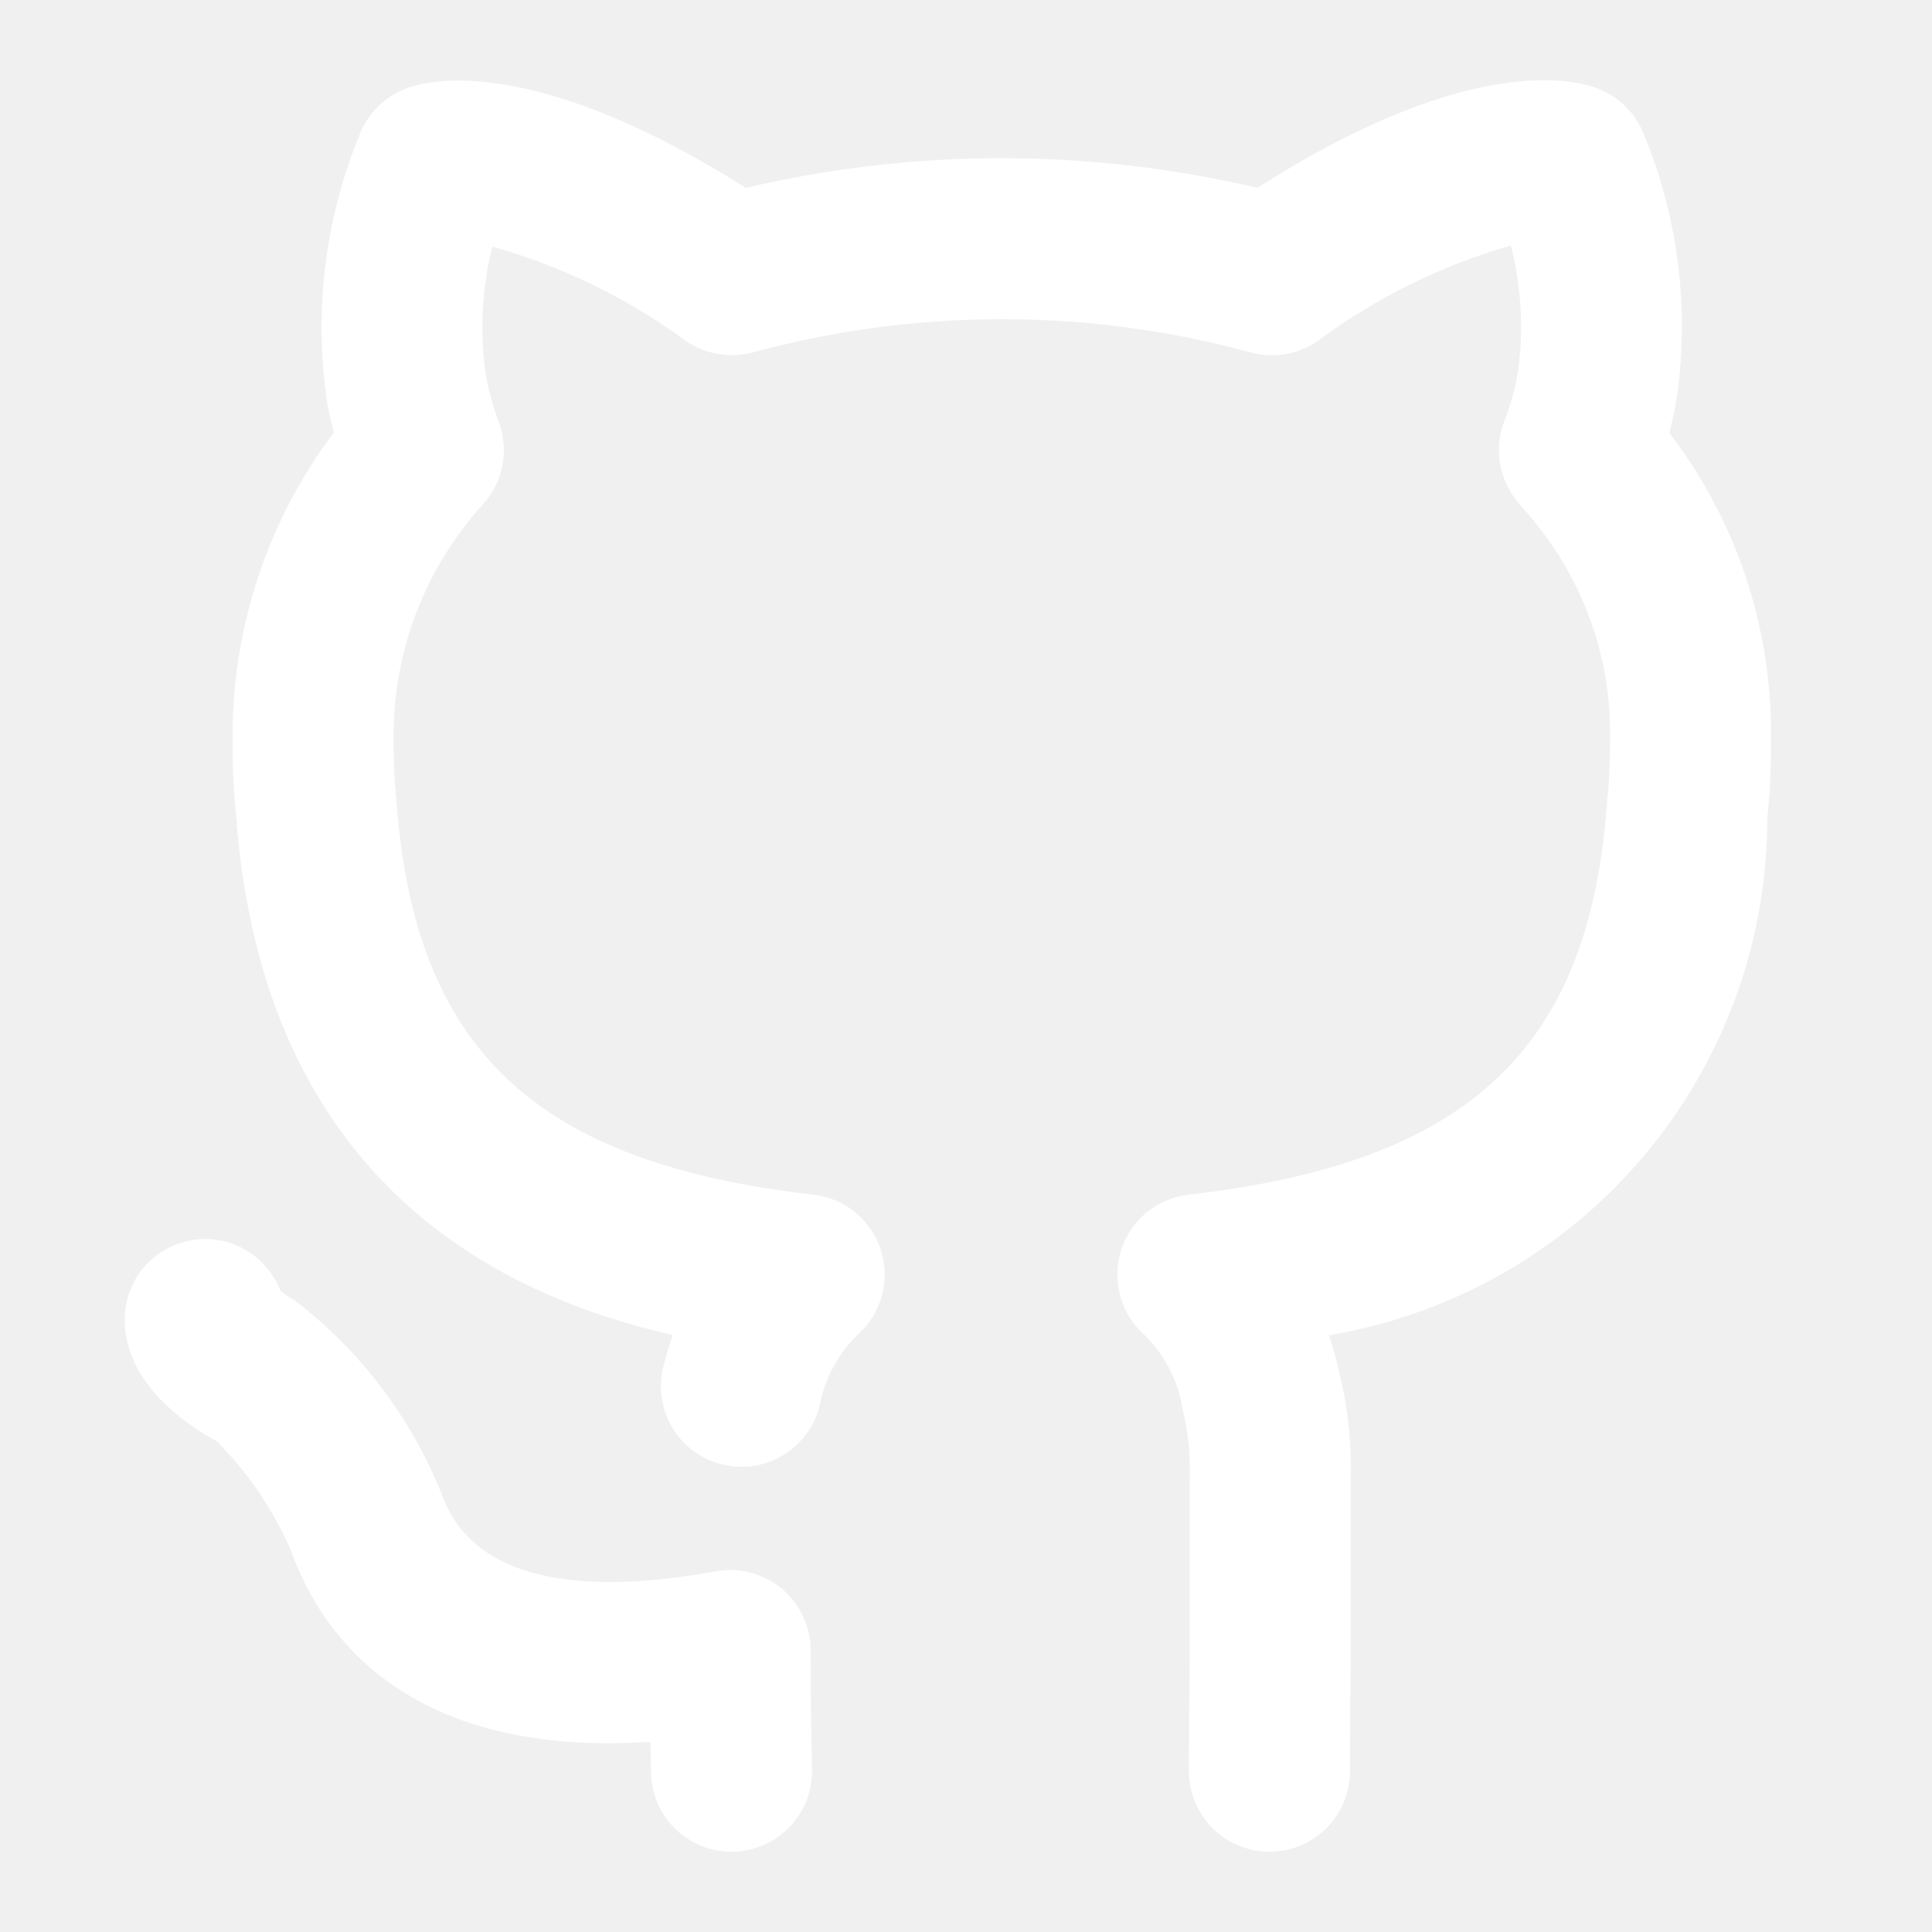
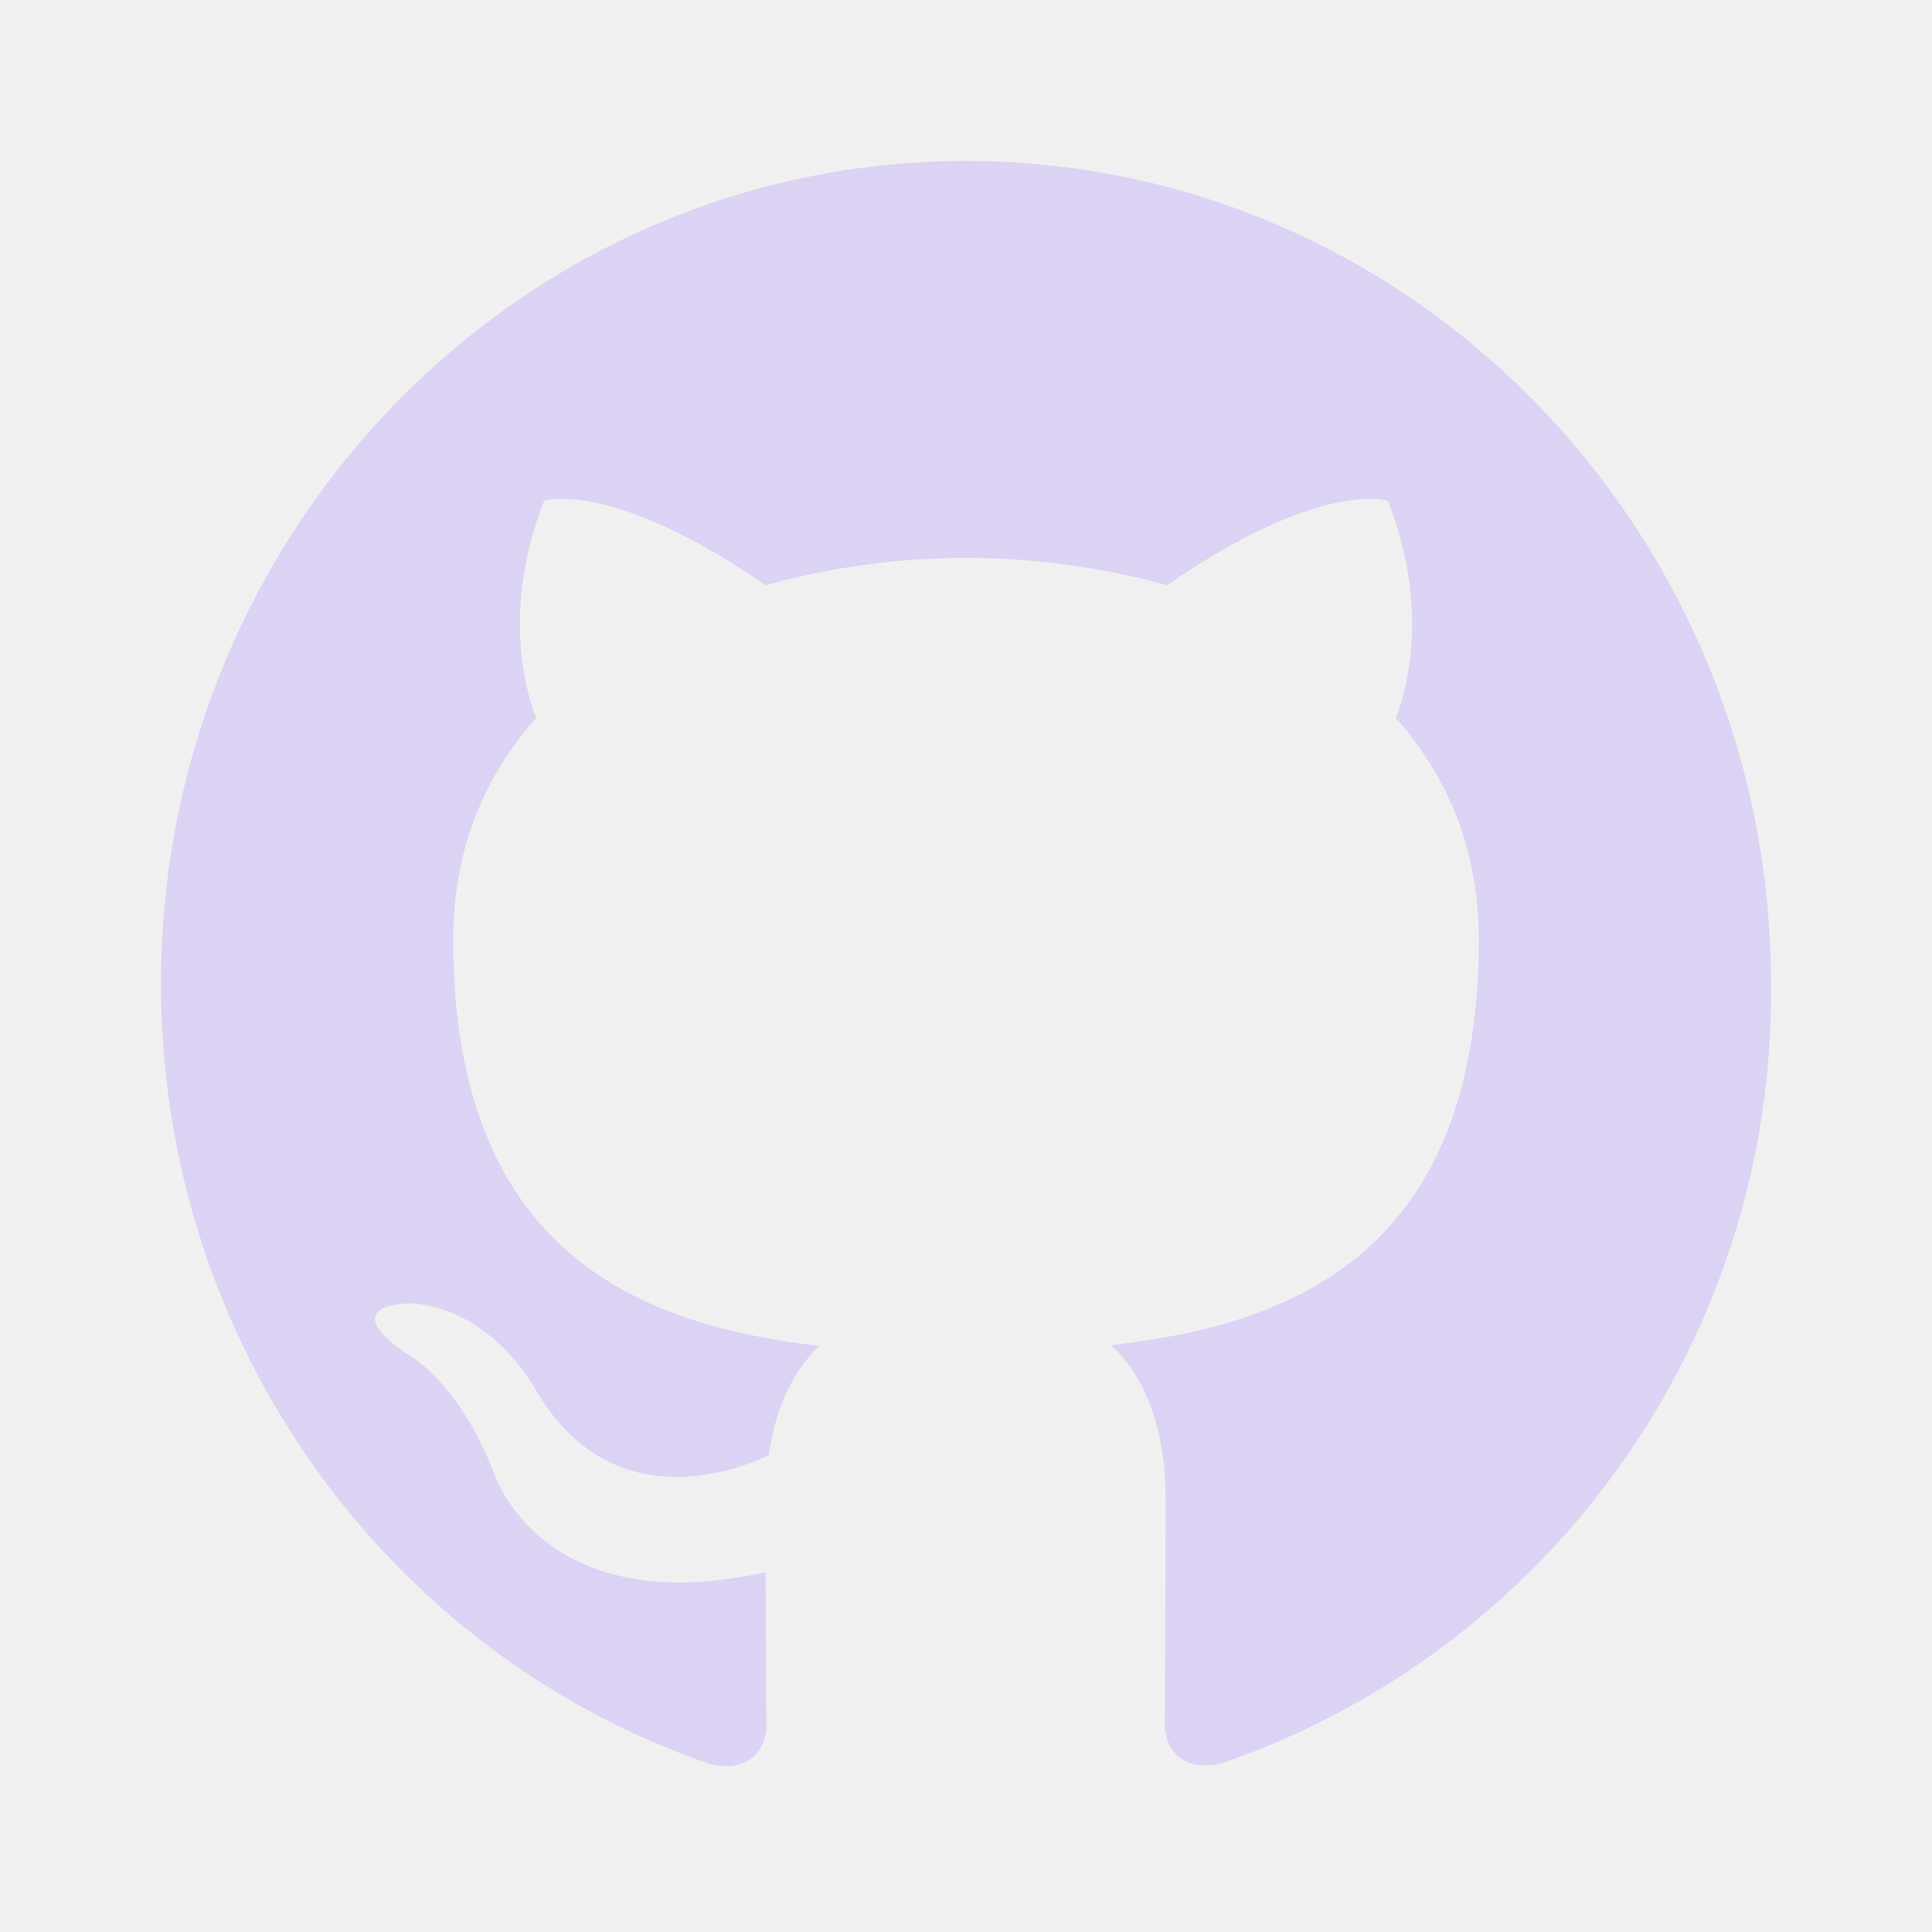
- <svg xmlns="http://www.w3.org/2000/svg" width="20" height="20" viewBox="0 0 20 20" fill="none">
-   <path d="M8.392 17.086C8.392 16.963 8.365 16.843 8.313 16.732C8.261 16.622 8.186 16.524 8.092 16.445C7.998 16.367 7.888 16.311 7.77 16.28C7.651 16.249 7.528 16.244 7.408 16.266C6.317 16.466 4.939 16.497 4.573 15.468C4.254 14.671 3.725 13.976 3.042 13.455C2.994 13.429 2.947 13.398 2.904 13.364C2.844 13.207 2.738 13.071 2.599 12.975C2.461 12.879 2.297 12.827 2.128 12.826H2.124C1.904 12.826 1.692 12.914 1.536 13.069C1.38 13.224 1.292 13.435 1.291 13.656C1.287 14.335 1.966 14.771 2.242 14.918C2.567 15.244 2.828 15.628 3.012 16.051C3.315 16.904 4.198 18.197 6.733 18.031C6.734 18.06 6.735 18.088 6.735 18.113L6.739 18.336C6.739 18.557 6.827 18.769 6.983 18.925C7.139 19.081 7.351 19.169 7.572 19.169C7.793 19.169 8.005 19.081 8.162 18.925C8.318 18.769 8.406 18.557 8.406 18.336L8.402 18.07C8.398 17.913 8.392 17.684 8.392 17.086ZM17.281 4.481C17.308 4.377 17.334 4.261 17.356 4.131C17.491 3.202 17.374 2.254 17.016 1.387C16.971 1.274 16.902 1.172 16.813 1.088C16.724 1.005 16.619 0.942 16.503 0.903C16.206 0.803 15.111 0.606 13.016 1.945C11.275 1.535 9.463 1.535 7.721 1.945C5.635 0.626 4.545 0.805 4.252 0.899C4.133 0.936 4.025 0.999 3.933 1.083C3.842 1.167 3.771 1.271 3.726 1.386C3.361 2.27 3.245 3.237 3.389 4.183C3.41 4.29 3.432 4.388 3.455 4.478C2.764 5.398 2.396 6.519 2.408 7.669C2.406 7.926 2.418 8.182 2.444 8.437C2.722 12.273 5.222 13.425 6.964 13.82C6.928 13.924 6.895 14.036 6.866 14.154C6.813 14.368 6.848 14.594 6.963 14.783C7.077 14.972 7.262 15.107 7.476 15.16C7.69 15.213 7.917 15.179 8.106 15.065C8.295 14.951 8.431 14.767 8.484 14.552C8.537 14.275 8.673 14.02 8.874 13.821C8.996 13.714 9.083 13.575 9.127 13.42C9.171 13.264 9.169 13.1 9.12 12.945C9.072 12.791 8.98 12.655 8.856 12.552C8.731 12.449 8.58 12.385 8.419 12.367C5.541 12.038 4.291 10.865 4.103 8.284C4.082 8.08 4.073 7.875 4.075 7.669C4.062 6.85 4.332 6.051 4.841 5.409C4.892 5.342 4.947 5.277 5.004 5.216C5.106 5.101 5.175 4.961 5.203 4.811C5.23 4.66 5.216 4.505 5.161 4.362C5.105 4.212 5.062 4.057 5.032 3.899C4.964 3.45 4.986 2.993 5.097 2.553C5.822 2.757 6.503 3.09 7.11 3.536C7.21 3.603 7.324 3.647 7.443 3.666C7.562 3.685 7.683 3.679 7.799 3.647C9.484 3.19 11.259 3.19 12.944 3.647C13.06 3.679 13.183 3.686 13.302 3.666C13.422 3.646 13.535 3.601 13.636 3.533C14.239 3.085 14.918 2.749 15.64 2.541C15.751 2.97 15.775 3.417 15.713 3.856C15.683 4.029 15.636 4.198 15.572 4.362C15.517 4.505 15.503 4.66 15.53 4.811C15.558 4.961 15.627 5.101 15.729 5.216C15.793 5.288 15.857 5.366 15.915 5.439C16.42 6.071 16.686 6.861 16.667 7.669C16.668 7.886 16.658 8.102 16.635 8.317C16.452 10.863 15.197 12.037 12.306 12.367C12.145 12.385 11.993 12.449 11.869 12.552C11.744 12.655 11.652 12.792 11.604 12.946C11.556 13.1 11.554 13.265 11.598 13.42C11.641 13.576 11.729 13.715 11.851 13.822C12.058 14.026 12.194 14.291 12.24 14.578C12.296 14.802 12.322 15.031 12.316 15.261V17.206C12.308 17.746 12.308 18.15 12.308 18.336C12.308 18.557 12.396 18.769 12.552 18.925C12.709 19.081 12.921 19.169 13.142 19.169C13.363 19.169 13.575 19.081 13.731 18.925C13.887 18.769 13.975 18.557 13.975 18.336C13.975 18.155 13.975 17.759 13.983 17.219V15.261C13.99 14.893 13.946 14.525 13.854 14.168C13.828 14.051 13.795 13.935 13.757 13.822C15.025 13.611 16.177 12.957 17.008 11.977C17.839 10.997 18.295 9.754 18.295 8.468C18.323 8.203 18.335 7.936 18.333 7.669C18.352 6.518 17.981 5.395 17.281 4.481L17.281 4.481Z" fill="white" />
+ <svg xmlns="http://www.w3.org/2000/svg" viewBox="0 0 24 24" fill="none">
+   <path fill="#dcd3f5" fill-rule="evenodd" d="M12 2C6.48 2 2 6.58 2 12.22c0 4.52 2.87 8.35 6.84 9.7.5.1.68-.22.68-.49 0-.24-.01-1.05-.01-1.9-2.78.62-3.37-1.22-3.37-1.22-.45-1.18-1.1-1.5-1.1-1.5-.9-.63.07-.62.07-.62 1 .07 1.53 1.05 1.53 1.05.89 1.55 2.34 1.1 2.91.84.09-.66.35-1.1.63-1.36-2.22-.26-4.55-1.14-4.55-5.05 0-1.12.39-2.03 1.03-2.75-.1-.26-.45-1.3.1-2.7 0 0 .84-.27 2.75 1.05A9.35 9.35 0 0 1 12 6.93c.85 0 1.7.12 2.5.34 1.9-1.32 2.74-1.05 2.74-1.05.55 1.4.2 2.44.1 2.7.64.72 1.03 1.63 1.03 2.75 0 3.92-2.34 4.79-4.57 5.04.36.32.68.94.68 1.9 0 1.37-.01 2.47-.01 2.81 0 .27.18.6.69.49A10.12 10.12 0 0 0 22 12.22C22 6.58 17.52 2 12 2Z" clip-rule="evenodd" />
</svg>
